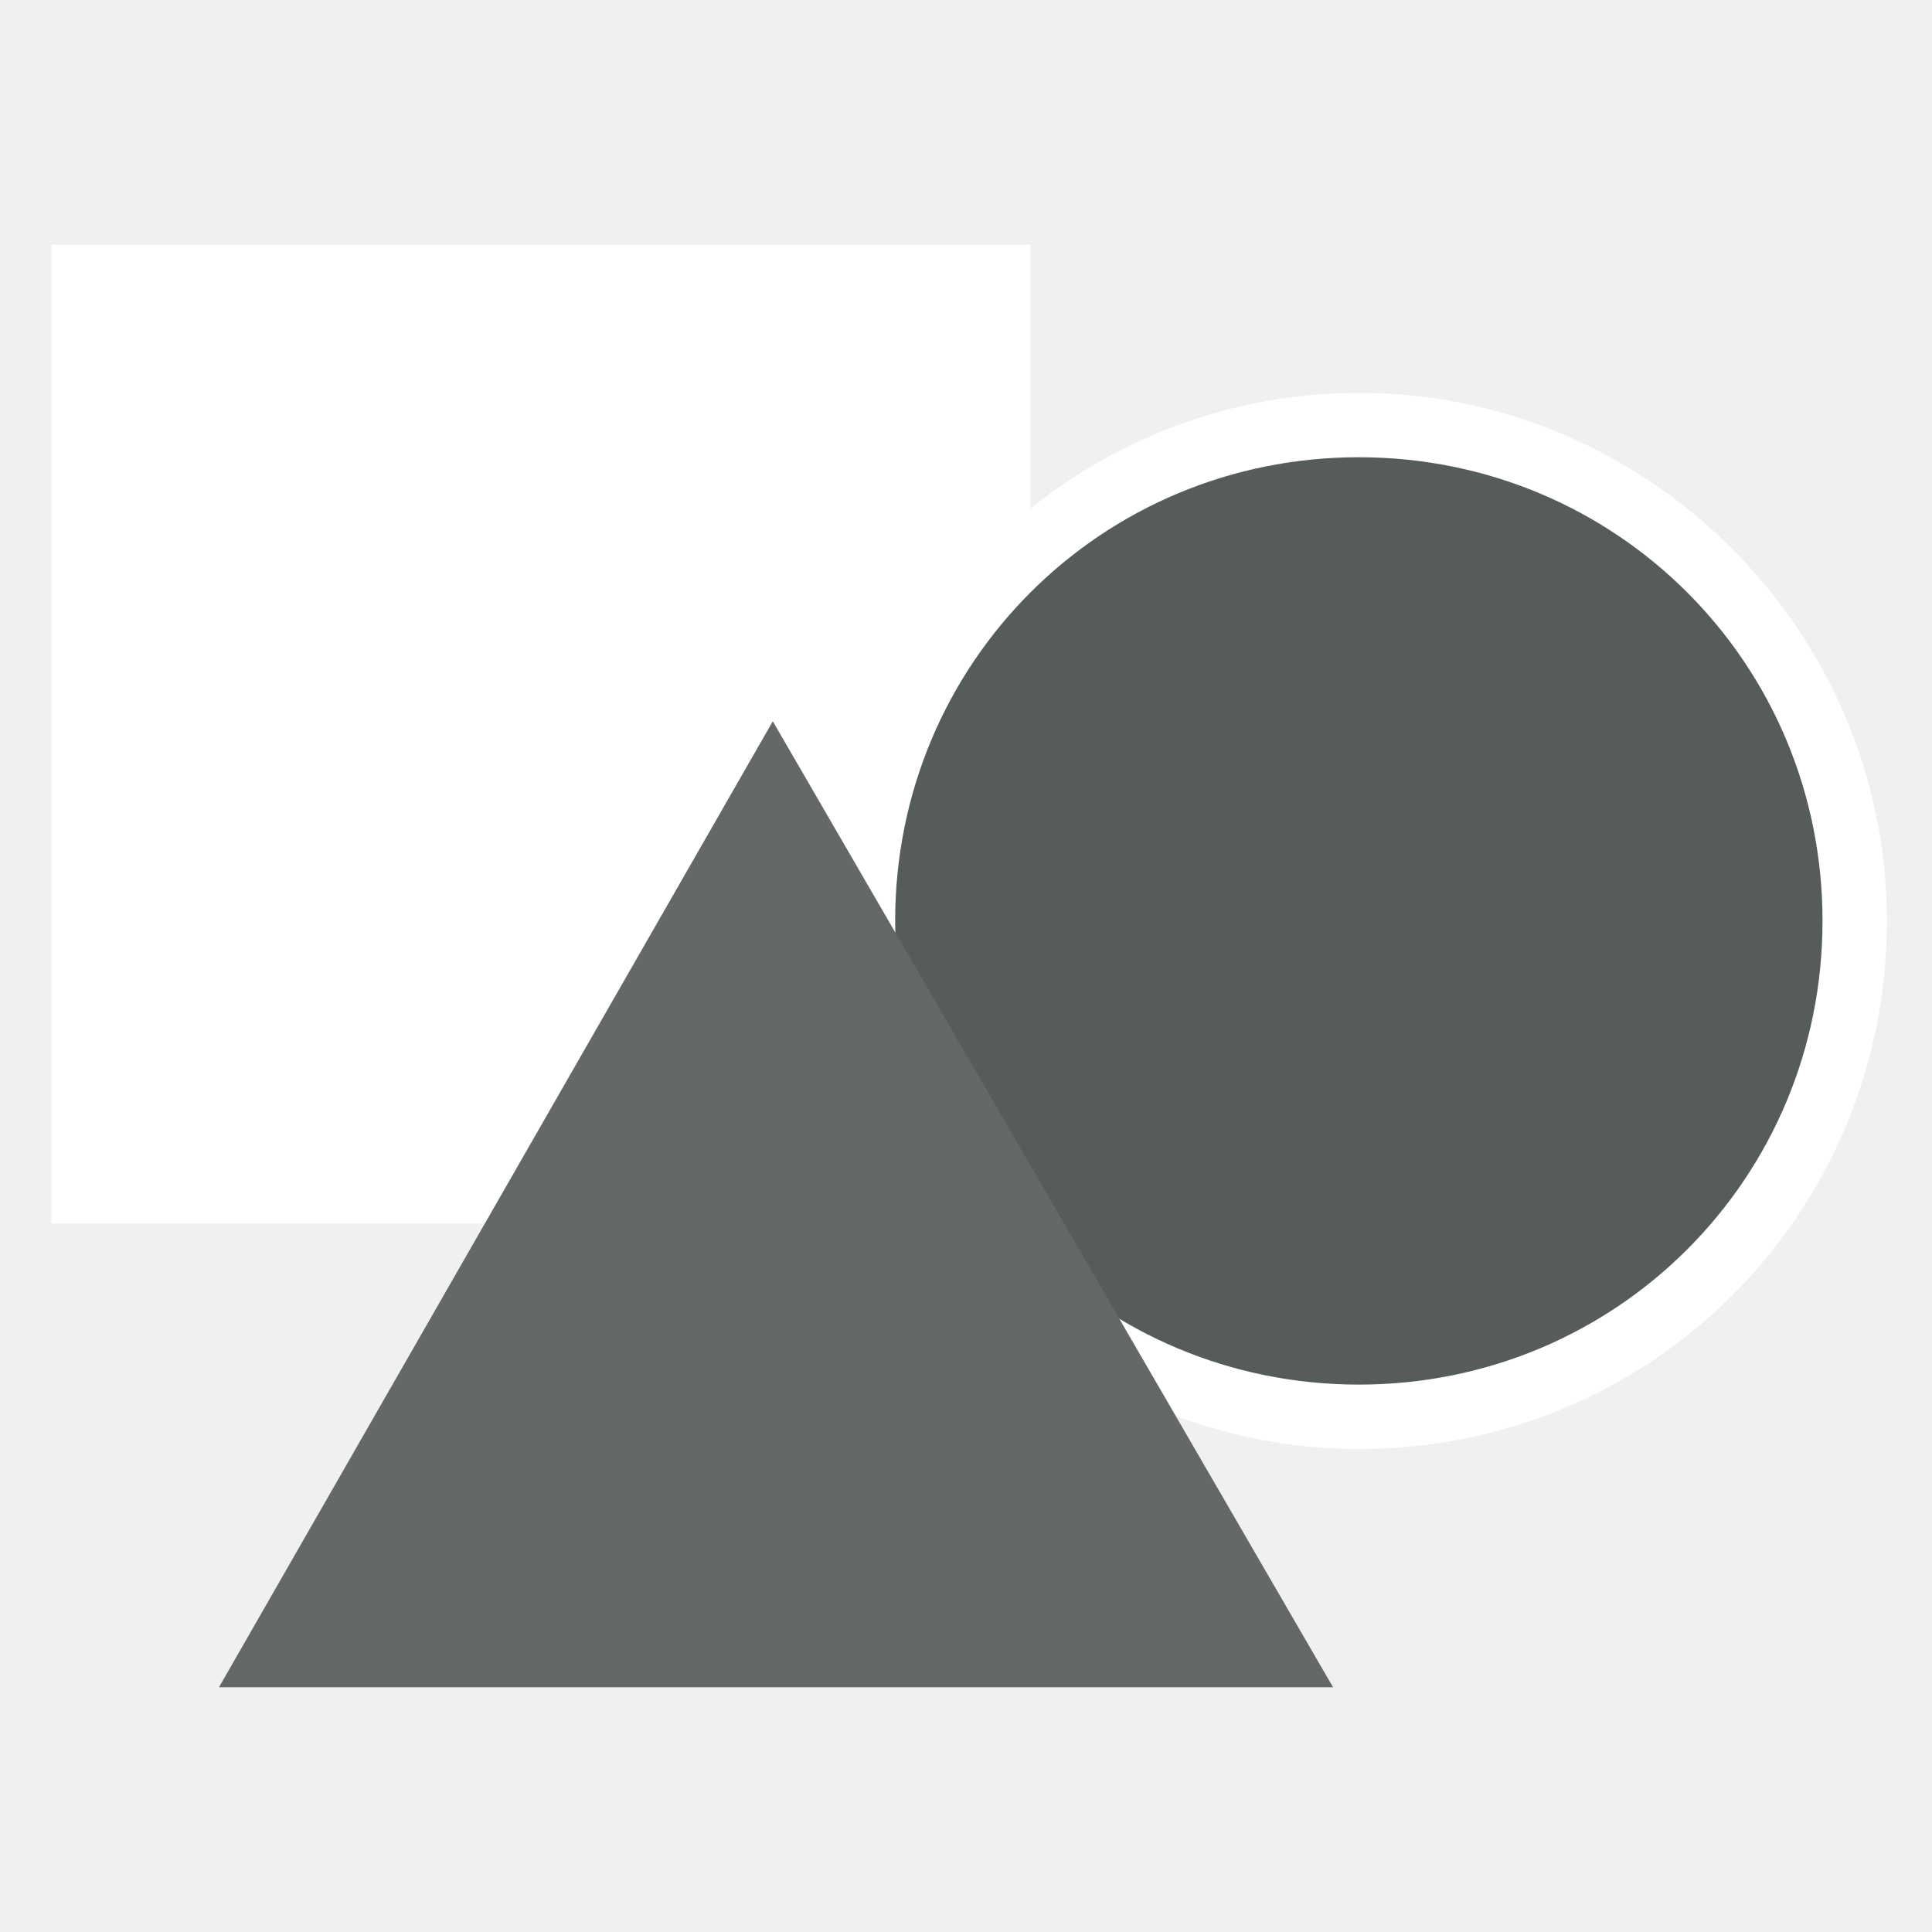
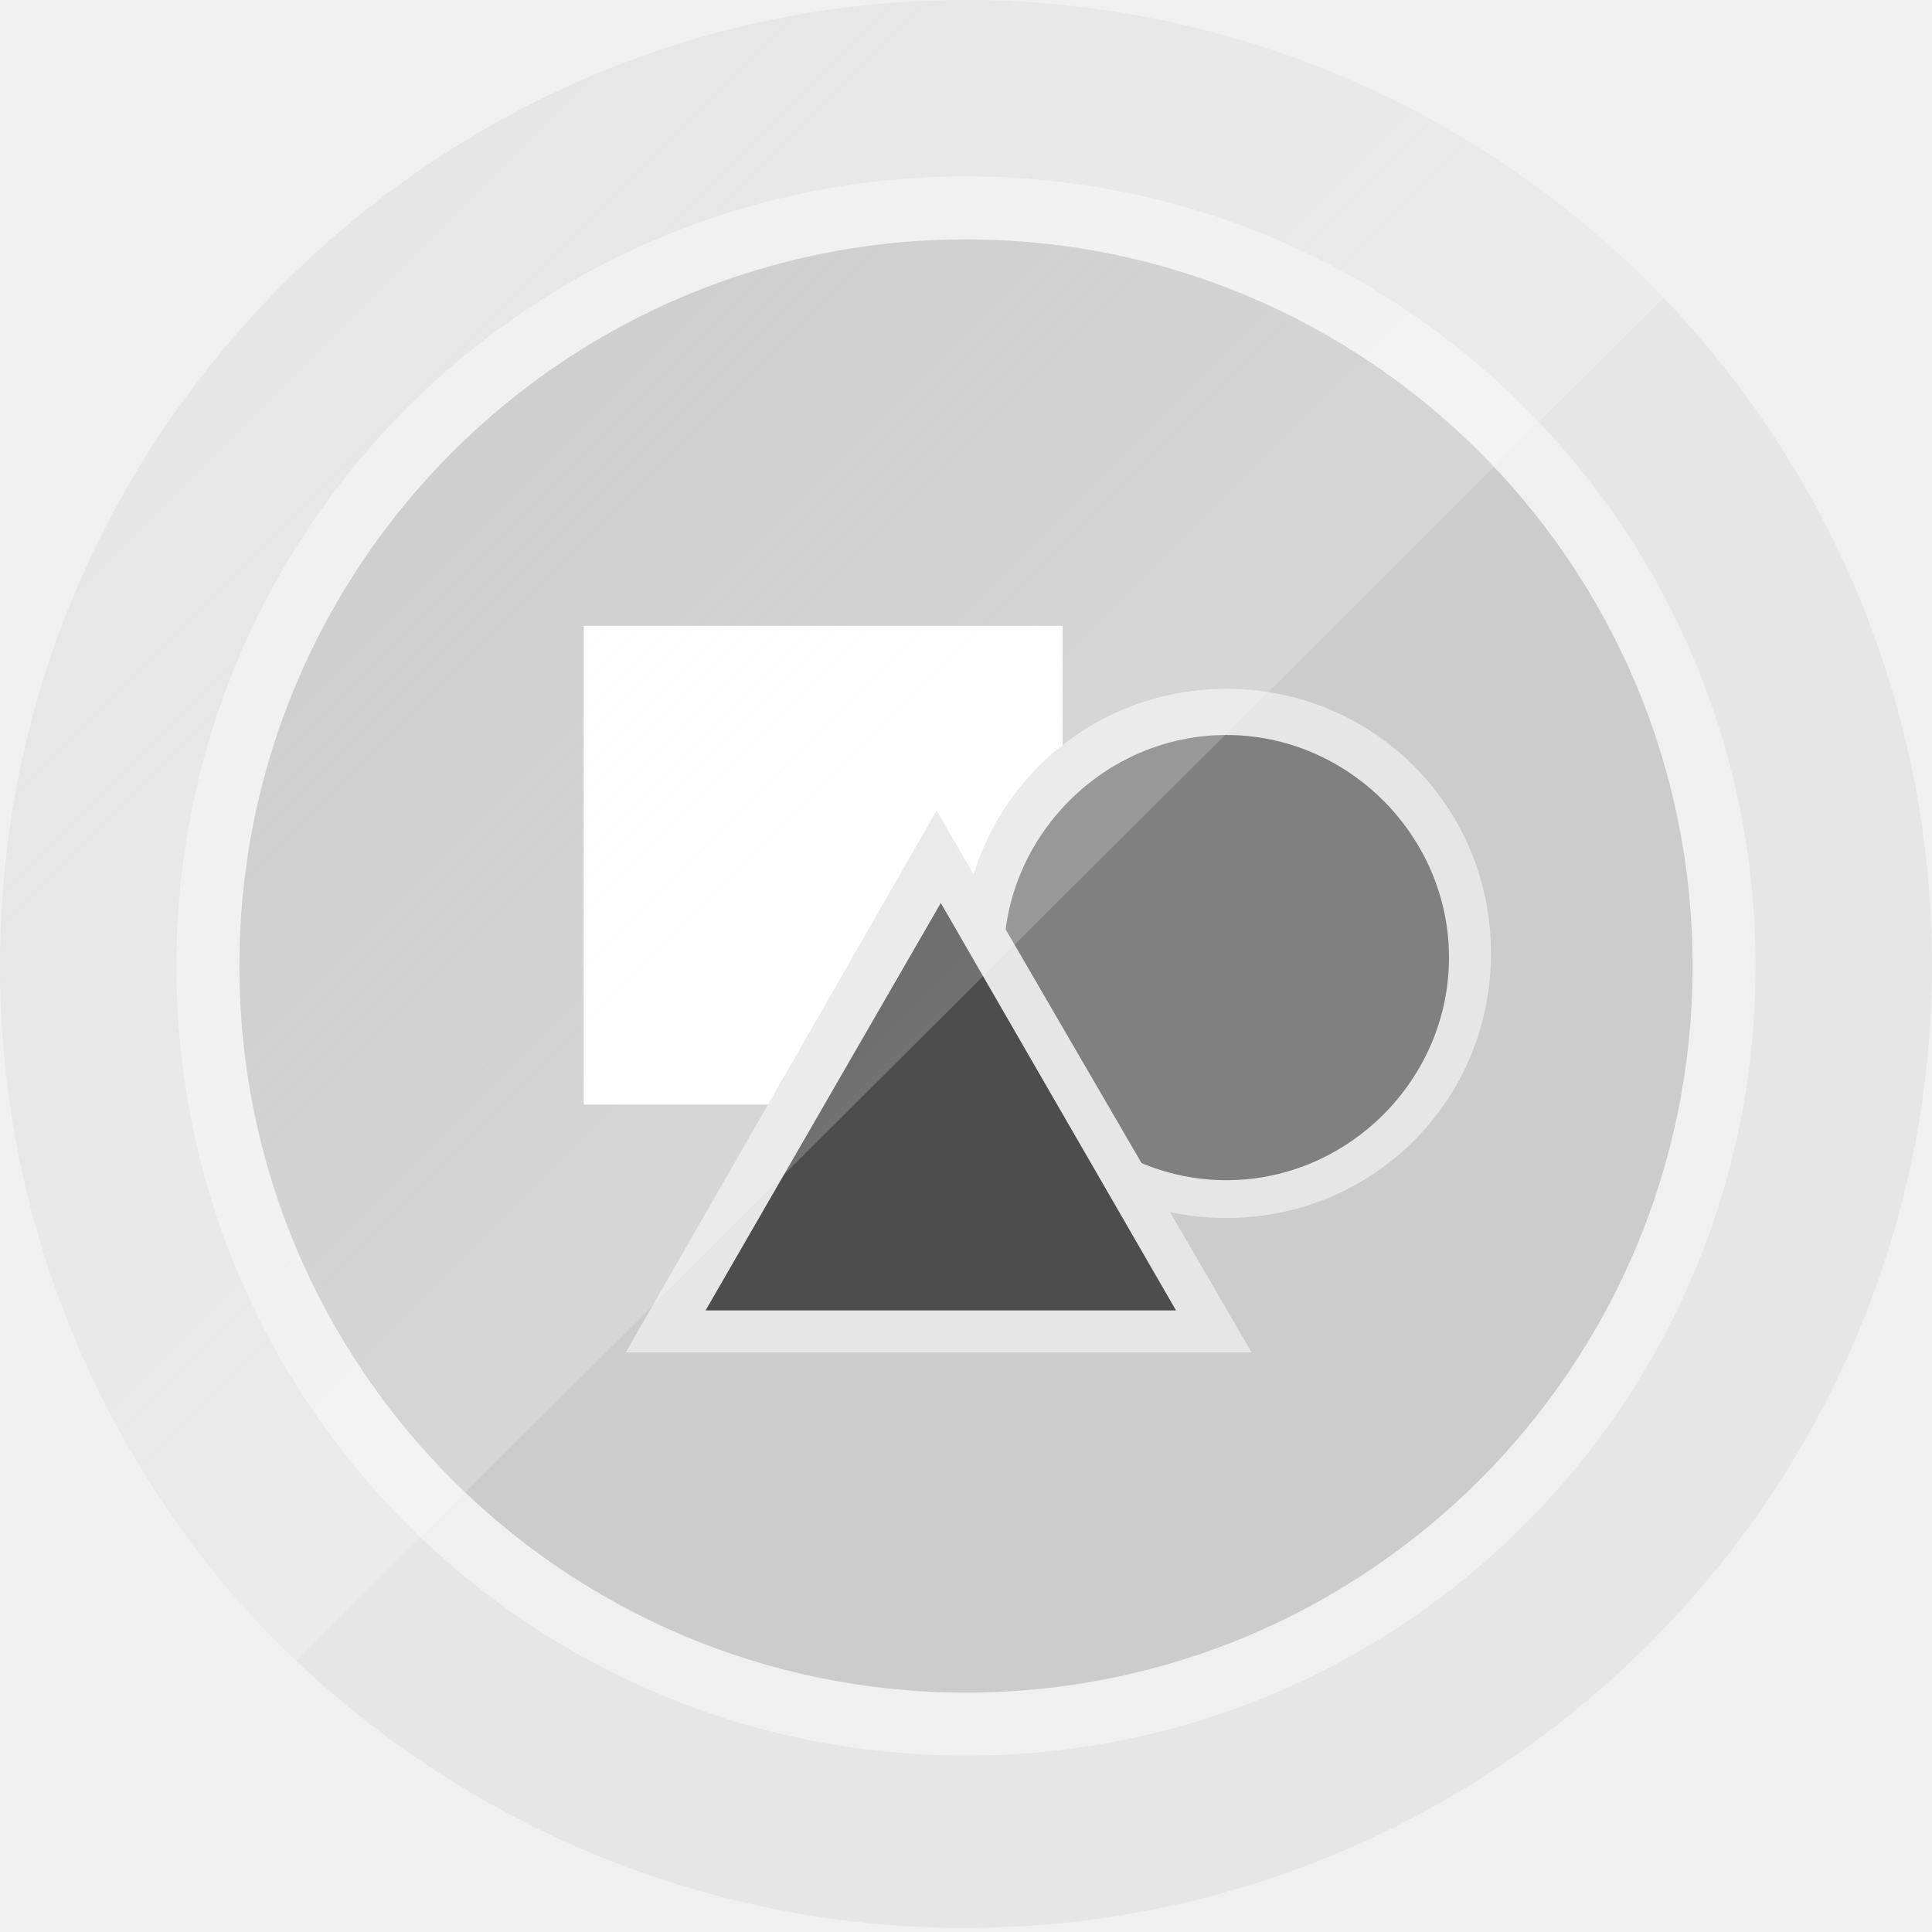
- <svg xmlns="http://www.w3.org/2000/svg" version="1.1" id="Layer_1" x="0px" y="0px" width="30px" height="30px" viewBox="0 0 30 30" enable-background="new 0 0 30 30" xml:space="preserve">
-   <g id="_x32_d_gray">
-     <g>
-       <g>
+ <svg xmlns="http://www.w3.org/2000/svg" xmlns:xlink="http://www.w3.org/1999/xlink" version="1.1" id="Layer_1" x="0px" y="0px" viewBox="0 0 46 46" enable-background="new 0 0 46 46" xml:space="preserve">
+   <g>
+     <defs>
+       <path id="SVGID_1_" d="M23,45.9l-0.4,0c-6.1-0.1-11.9-2.6-16.2-7C2.2,34.6-0.1,28.8,0,22.6C0.2,10.1,10.5,0,23,0l0.3,0    C36,0.2,46.2,10.6,46,23.3C45.8,35.8,35.5,45.9,23,45.9z" />
+     </defs>
+     <clipPath id="SVGID_2_">
+       <use xlink:href="#SVGID_1_" overflow="visible" />
+     </clipPath>
+     <g display="none" clip-path="url(#SVGID_2_)">
+       <circle display="inline" fill="#CCCCCC" cx="23" cy="23" r="17.3" />
+       <g display="inline">
+         <path fill="#E6E6E6" d="M23,46C10.3,46,0,35.7,0,23C0,10.3,10.3,0,23,0c12.7,0,23,10.3,23,23C46,35.7,35.7,46,23,46z M23,4.2     C12.6,4.2,4.2,12.6,4.2,23S12.6,41.8,23,41.8S41.8,33.4,41.8,23S33.4,4.2,23,4.2z" />
+       </g>
+       <g display="inline">
        <g>
-           <rect x="0.8" y="3.8" fill="#FFFFFF" width="15.2" height="15.2" />
+           <path fill="#808080" d="M18.6,31.9c-0.4-0.1-0.4-1.6-0.8-1.8c-0.4-0.1-1.3,1.1-1.7,0.9c-0.4-0.2,0-1.7-0.4-1.9      c-0.3-0.2-1.6,0.8-1.9,0.5c-0.3-0.3,0.4-1.6,0.1-1.9c-0.3-0.3-1.7,0.4-1.9,0c-0.2-0.3,0.8-1.5,0.6-1.8c-0.2-0.4-1.7,0-1.9-0.4      c-0.2-0.4,1.1-1.3,1-1.7c-0.1-0.4-1.7-0.5-1.7-0.9c-0.1-0.4,1.4-0.9,1.4-1.4c0-0.4-1.5-0.9-1.5-1.3c0-0.4,1.6-0.6,1.7-1      c0.1-0.4-1.2-1.2-1.1-1.6c0.1-0.4,1.7-0.2,1.9-0.6c0.2-0.4-0.9-1.5-0.7-1.8c0.2-0.3,1.7,0.2,1.9-0.1c0.3-0.3-0.5-1.6-0.2-1.9      c0.3-0.3,1.6,0.6,1.9,0.4c0.3-0.2-0.1-1.7,0.2-1.9c0.4-0.2,1.4,1,1.8,0.8c0.4-0.2,0.3-1.7,0.7-1.8c0.4-0.1,1.1,1.3,1.5,1.2      c0.4-0.1,0.7-1.6,1.1-1.6c0.4,0,0.8,1.5,1.2,1.5c0.4,0,1-1.4,1.4-1.3c0.4,0.1,0.4,1.6,0.8,1.8c0.4,0.1,1.3-1.1,1.7-0.9      c0.4,0.2,0,1.7,0.4,1.9c0.3,0.2,1.6-0.8,1.9-0.5c0.3,0.3-0.4,1.6-0.1,1.9c0.3,0.3,1.7-0.4,1.9,0c0.2,0.3-0.8,1.5-0.6,1.8      s1.7,0,1.9,0.4c0.2,0.4-1.1,1.3-1,1.7c0.1,0.4,1.7,0.5,1.7,0.9c0.1,0.4-1.4,0.9-1.4,1.4c0,0.4,1.5,0.9,1.5,1.3      c0,0.4-1.6,0.6-1.7,1c-0.1,0.4,1.2,1.2,1.1,1.6c-0.1,0.4-1.7,0.2-1.9,0.6c-0.2,0.4,0.9,1.5,0.7,1.8c-0.2,0.3-1.7-0.2-1.9,0.1      c-0.3,0.3,0.5,1.6,0.2,1.9c-0.3,0.3-1.6-0.6-1.9-0.4c-0.3,0.2,0.1,1.7-0.2,1.9c-0.4,0.2-1.4-1-1.8-0.8c-0.4,0.2-0.3,1.7-0.7,1.8      c-0.4,0.1-1.1-1.3-1.5-1.2c-0.4,0.1-0.7,1.6-1.1,1.6c-0.4,0-0.8-1.5-1.2-1.5C19.6,30.6,19,32,18.6,31.9z" />
+           <g>
+             <path fill="#F2F2F2" d="M19.2,28.8c-4.2-0.9-6.9-4.9-6-9.1c0.9-4.1,5-6.8,9.2-5.9s6.9,4.9,6,9.1S23.4,29.7,19.2,28.8z" />
+           </g>
        </g>
-         <g>
-           <circle fill="#565C5C" cx="21.1" cy="14.3" r="7.7" />
-           <path fill="#FFFFFF" d="M21.1,22.5c-4.5,0-8.2-3.7-8.2-8.2s3.7-8.2,8.2-8.2s8.2,3.7,8.2,8.2S25.7,22.5,21.1,22.5z M21.1,7.1      c-4,0-7.2,3.2-7.2,7.2s3.2,7.2,7.2,7.2s7.2-3.2,7.2-7.2S25.1,7.1,21.1,7.1z" />
-         </g>
-         <g>
-           <polygon fill="#646868" points="3.4,26.2 12,11.2 20.7,26.2     " />
+         <rect x="19.7" y="13.6" fill="#808080" width="1.3" height="15.7" />
+         <rect x="12.2" y="21.1" fill="#808080" width="16.7" height="0.9" />
+         <circle fill="#4D4D4D" cx="20.6" cy="21.4" r="2.8" />
+       </g>
+       <g display="inline">
+         <path fill="#4D4D4D" d="M32.9,33.4c-0.4,0.2-1.1-0.8-1.5-0.7c-0.4,0.1-0.6,1.3-1,1.3c-0.4,0-0.7-1.2-1.1-1.3     c-0.4-0.1-1.1,0.9-1.5,0.8c-0.4-0.2-0.1-1.4-0.4-1.6c-0.3-0.2-1.4,0.4-1.7,0c-0.3-0.3,0.5-1.3,0.3-1.6c-0.2-0.4-1.4-0.3-1.5-0.7     c-0.1-0.4,1-0.9,1-1.3c0-0.4-1.1-0.9-1.1-1.3c0.1-0.4,1.3-0.4,1.5-0.8c0.2-0.4-0.6-1.3-0.4-1.6c0.2-0.3,1.4,0.2,1.7,0     c0.3-0.2,0-1.4,0.3-1.6c0.4-0.2,1.1,0.8,1.5,0.7c0.4-0.1,0.6-1.3,1-1.3c0.4,0,0.7,1.2,1.1,1.3c0.4,0.1,1.1-0.9,1.5-0.8     c0.4,0.2,0.1,1.4,0.4,1.6c0.3,0.2,1.4-0.4,1.7,0c0.3,0.3-0.5,1.3-0.3,1.6c0.2,0.4,1.4,0.3,1.5,0.7c0.1,0.4-1,0.9-1,1.3     c0,0.4,1.1,0.9,1.1,1.3c-0.1,0.4-1.3,0.4-1.5,0.8c-0.2,0.4,0.6,1.3,0.4,1.6c-0.2,0.3-1.4-0.2-1.7,0C32.9,32,33.2,33.2,32.9,33.4z     " />
+         <path fill="#FFFFFF" d="M31.8,31.3c-1.7,0.9-3.9,0.2-4.8-1.5c-0.9-1.7-0.2-3.8,1.5-4.7c1.7-0.9,3.9-0.2,4.8,1.5     S33.5,30.4,31.8,31.3z" />
+         <path fill="#808080" d="M31,29.8c-0.9,0.5-2,0.1-2.5-0.8c-0.5-0.9-0.1-2,0.8-2.5c0.9-0.5,2-0.1,2.5,0.8S31.9,29.3,31,29.8z" />
+       </g>
+     </g>
+     <g display="none" clip-path="url(#SVGID_2_)">
+       <circle display="inline" fill="#CCCCCC" cx="23" cy="22.7" r="17.3" />
+       <g display="inline">
+         <path fill="#E6E6E6" d="M23,46C10.3,46,0,35.7,0,23S10.3,0,23,0s23,10.3,23,23S35.7,46,23,46z M23,4.1C12.6,4.1,4.1,12.6,4.1,23     S12.6,41.9,23,41.9S41.9,33.4,41.9,23S33.4,4.1,23,4.1z" />
+       </g>
+       <g display="inline">
+         <defs>
+           <circle id="SVGID_3_" cx="23" cy="23" r="17.3" />
+         </defs>
+         <clipPath id="SVGID_4_">
+           <use xlink:href="#SVGID_3_" overflow="visible" />
+         </clipPath>
+         <g clip-path="url(#SVGID_4_)">
+           <g>
+             <g>
+               <g enable-background="new    ">
+                 <defs>
+                   <polygon id="SVGID_5_" enable-background="new    " points="22.6,22.7 40.4,29.2 23.4,36.1 5.6,29.6         " />
+                 </defs>
+                 <clipPath id="SVGID_6_">
+                   <use xlink:href="#SVGID_5_" overflow="visible" />
+                 </clipPath>
+                 <g clip-path="url(#SVGID_6_)">
+                   <g>
+                     <g>
+                       <g>
+                         <path fill="#E6E6E6" d="M21.5,35.4l-14-5.1c-1.1-0.4-1.1-1-0.1-1.4l13.3-5.4c1-0.4,2.7-0.4,3.8,0l14,5.1             c1.1,0.4,1.1,1,0.1,1.4l-13.3,5.4C24.2,35.8,22.6,35.8,21.5,35.4" />
+                       </g>
+                     </g>
+                   </g>
+                 </g>
+               </g>
+             </g>
+           </g>
+           <polygon fill="#FFFFFF" points="26.7,11.8 25.3,11.8 25.3,10.4 24,10.4 24,11.8 22.6,11.8 22.6,13.1 24,13.1 24,14.4 25.3,14.4       25.3,13.1 26.7,13.1     " />
+           <polygon fill="#FFFFFF" points="22.2,10.5 21.2,10.5 21.2,9.6 20.3,9.6 20.3,10.5 19.4,10.5 19.4,11.4 20.3,11.4 20.3,12.3       21.2,12.3 21.2,11.4 22.2,11.4     " />
+           <polygon fill="#FFFFFF" points="24,15.4 22.6,15.4 22.6,14 21.3,14 21.3,15.4 19.9,15.4 19.9,16.6 21.3,16.6 21.3,18 22.6,18       22.6,16.6 24,16.6     " />
+           <g>
+             <polygon fill="#808080" points="18.2,29.5 25.4,17 32.7,29.5      " />
+             <polygon fill="#4D4D4D" points="13.9,29.5 20.1,18.9 26.2,29.5      " />
+           </g>
        </g>
      </g>
    </g>
+     <g id="math" display="none" clip-path="url(#SVGID_2_)">
+       <circle display="inline" fill="#CCCCCC" cx="23" cy="23.2" r="17.3" />
+       <g display="inline">
+         <path fill="#E6E6E6" d="M23,46C10.3,46,0,35.7,0,23S10.3,0,23,0c12.7,0,23,10.3,23,23S35.7,46,23,46z M23,4.2     C12.6,4.2,4.2,12.6,4.2,23S12.6,41.8,23,41.8S41.8,33.4,41.8,23S33.4,4.2,23,4.2z" />
+       </g>
+       <g display="inline">
+         <circle fill="#E6E6E6" cx="22.9" cy="23.4" r="10.2" />
+         <g>
+           <g>
+             <path fill="#4D4D4D" d="M20.2,13.5c0.3-1.4,1.9-2.7,3.5-2.7c0.6,0,1.1,0.3,1.1,0.9c0,0.6-0.4,1-1,1c-0.4,0-0.6-0.2-0.6-0.6       c0-0.4,0.4-0.5,0.4-0.6c0-0.1-0.1-0.2-0.2-0.2c-0.6,0-1,1.7-1.1,2.1l-2.1,8.3h2.4v1h-2.7l-2,8.2c-0.2,0.8-0.5,1.4-1,2       c-0.5,0.5-1.7,0.8-2.4,0.8c-0.6,0-1.1-0.3-1.1-0.9c0-0.6,0.4-1,1-1c0.4,0,0.6,0.2,0.6,0.6s-0.4,0.5-0.4,0.6       c0,0.1,0.1,0.2,0.2,0.2c0.6,0,1-1.7,1.1-2.1l2.1-8.3h-2.4v-1h2.7L20.2,13.5z" />
+             <path fill="#4D4D4D" d="M21.5,28.3c0-2.4,1.6-4.1,3-4.9l0.4,0.6c-1.3,0.8-2.5,2.2-2.5,4.3c0,2.1,1.2,3.5,2.5,4.3l-0.4,0.6       C23,32.4,21.5,30.7,21.5,28.3z" />
+             <path fill="#4D4D4D" d="M24.9,30.1h0.6l1.4-1.5l-1.3-1.4H25v-0.7h2v0.7h-0.6l0.9,1.1l0.9-1.1h-0.6v-0.7h2v0.7h-0.6l-1.3,1.4       l1.4,1.5h0.6v0.7h-2v-0.7h0.6l-1-1.1l-1,1.1h0.6v0.7h-2V30.1z" />
+             <path fill="#4D4D4D" d="M29.8,32.5c1.3-0.8,2.5-2.2,2.5-4.3c0-2.1-1.2-3.4-2.5-4.3l0.4-0.6c1.4,0.8,3,2.5,3,4.9       c0,2.4-1.6,4.1-3,4.9L29.8,32.5z" />
+           </g>
+         </g>
+       </g>
+     </g>
+     <g id="video" display="none" clip-path="url(#SVGID_2_)">
+       <circle display="inline" fill="#CCCCCC" cx="23" cy="23" r="17.3" />
+       <g display="inline">
+         <path fill="#E6E6E6" d="M23,46C10.3,46,0,35.7,0,23C0,10.3,10.3,0,23,0c12.7,0,23,10.3,23,23C46,35.7,35.7,46,23,46z M23,4.2     C12.6,4.2,4.2,12.6,4.2,23c0,10.4,8.4,18.8,18.8,18.8S41.8,33.4,41.8,23C41.8,12.6,33.4,4.2,23,4.2z" />
+       </g>
+       <g display="inline">
+         <path fill="#4D4D4D" d="M31,32.4H16c-0.9,0-1.6-0.7-1.6-1.6v-11h18.1v11C32.6,31.6,31.9,32.4,31,32.4z" />
+         <polygon fill="#FFFFFF" points="31,12.2 13.5,15.7 14.4,19.4 31.9,16    " />
+         <g>
+           <polygon fill="#4D4D4D" points="14,15.5 13.6,16.1 14,17.7 16,15.2     " />
+           <polygon fill="#4D4D4D" points="17.9,14.8 14.4,19.3 14.4,19.5 16.1,19.2 19.9,14.4     " />
+           <polygon fill="#4D4D4D" points="22,14 18.1,18.8 20.1,18.4 24,13.6     " />
+           <polygon fill="#4D4D4D" points="25.8,13.2 22,18 24,17.6 27.8,12.8     " />
+           <polygon fill="#4D4D4D" points="31,12.2 29.7,12.4 25.9,17.2 27.9,16.8 31.1,12.7     " />
+           <polygon fill="#4D4D4D" points="31.5,14.3 29.9,16.4 31.8,16 31.9,15.9     " />
+         </g>
+         <g>
+           <ellipse fill="#999999" cx="23.5" cy="26.2" rx="3.5" ry="3.3" />
+           <path fill="#FFFFFF" d="M25.3,26.5l-2.7,1.4c-0.2,0.1-0.5,0-0.5-0.3v-2.8c0-0.2,0.3-0.4,0.5-0.3l2.7,1.4      C25.5,26.1,25.5,26.4,25.3,26.5z" />
+         </g>
+       </g>
+     </g>
+     <g id="_x32_D" clip-path="url(#SVGID_2_)">
+       <circle fill="#CCCCCC" cx="23" cy="23" r="17.3" />
+       <g>
+         <path fill="#E6E6E6" d="M23,46C10.3,46,0,35.7,0,23C0,10.3,10.3,0,23,0c12.7,0,23,10.3,23,23C46,35.7,35.7,46,23,46z M23,4.2     C12.6,4.2,4.2,12.6,4.2,23S12.6,41.8,23,41.8S41.8,33.4,41.8,23S33.4,4.2,23,4.2z" />
+       </g>
+       <g>
+         <g>
+           <rect x="13.9" y="14.9" fill="#FFFFFF" width="11.4" height="11.4" />
+         </g>
+         <g>
+           <circle fill="#808080" cx="29.2" cy="22.7" r="5.8" />
+           <path fill="#E6E6E6" d="M29.2,29c-3.5,0-6.3-2.8-6.3-6.3s2.8-6.3,6.3-6.3s6.3,2.8,6.3,6.3S32.7,29,29.2,29z M29.2,17.5      c-2.9,0-5.3,2.4-5.3,5.3s2.4,5.3,5.3,5.3s5.3-2.4,5.3-5.3S32.1,17.5,29.2,17.5z" />
+         </g>
+         <g>
+           <polygon fill="#4D4D4D" points="15.8,31.7 22.4,20.4 28.9,31.7     " />
+           <path fill="#E6E6E6" d="M29.8,32.2H14.9l7.4-12.9L29.8,32.2z M16.8,31.2H28l-5.6-9.7L16.8,31.2z" />
+         </g>
+       </g>
+     </g>
+     <linearGradient id="SVGID_7_" gradientUnits="userSpaceOnUse" x1="363.831" y1="-157.516" x2="403.517" y2="-157.516" gradientTransform="matrix(-0.4357 -0.4357 0.7071 -0.7071 293.3917 70.3728)">
+       <stop offset="0" style="stop-color:#FFFFFF;stop-opacity:0.2" />
+       <stop offset="1" style="stop-color:#FBFBFB;stop-opacity:0" />
+     </linearGradient>
+     <polygon clip-path="url(#SVGID_2_)" fill="url(#SVGID_7_)" points="23.5,-11.4 40.8,5.9 6.1,40.5 -11.2,23.3  " />
  </g>
</svg>
